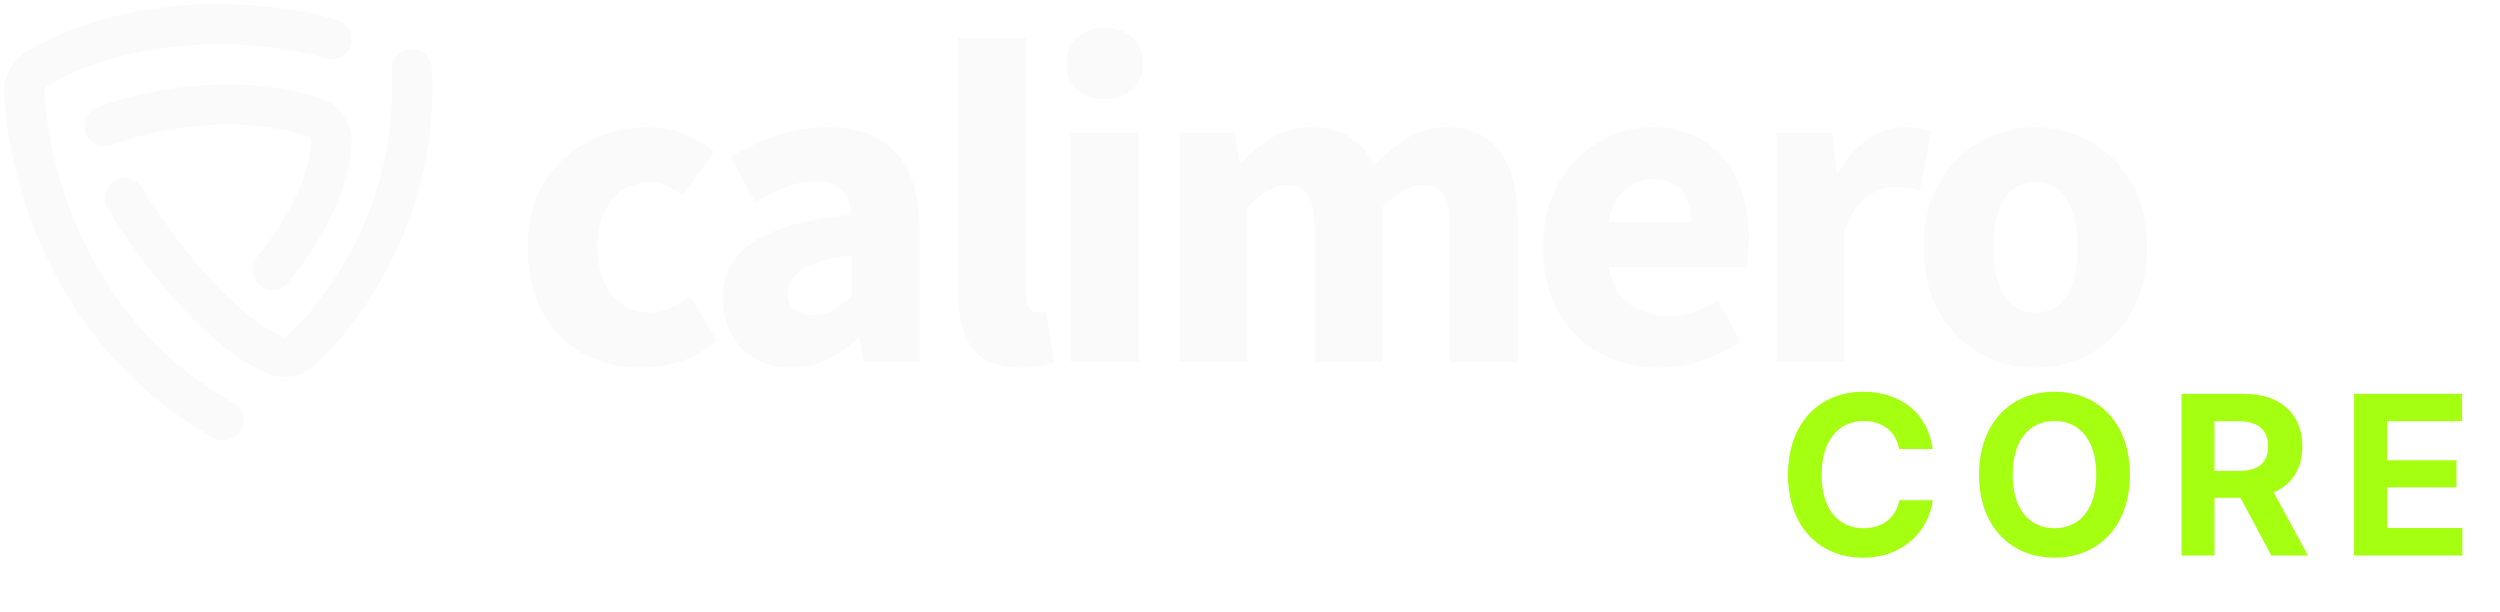
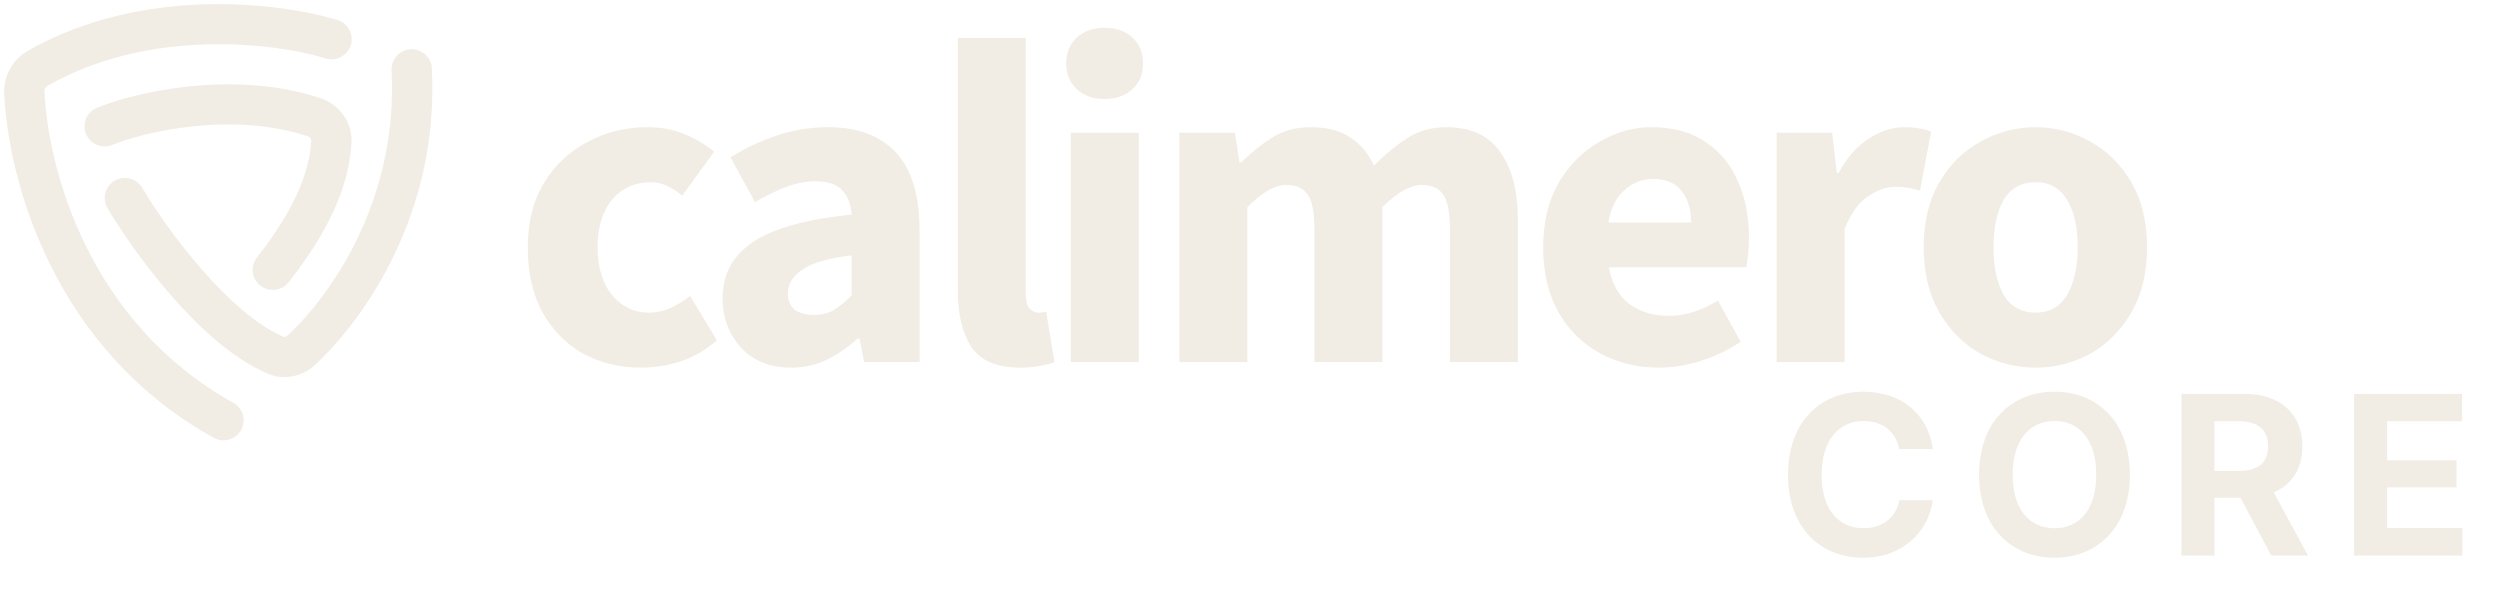
<svg xmlns="http://www.w3.org/2000/svg" width="180" height="44" viewBox="0 0 180 44" fill="none" role="img" aria-label="Calimero Core">
-   <path fill-rule="evenodd" clip-rule="evenodd" d="M1.996 3.664C10.252 -1.057 20.187 0.185 24.298 1.442C25.064 1.677 25.495 2.485 25.259 3.247C25.023 4.009 24.211 4.437 23.444 4.203C19.746 3.072 10.733 2 3.444 6.168C3.283 6.259 3.193 6.427 3.202 6.602C3.479 12.336 6.475 23.279 16.8 28.998C17.5 29.386 17.752 30.266 17.361 30.963C16.971 31.659 16.087 31.91 15.386 31.521C3.846 25.128 0.604 13.014 0.301 6.741C0.24 5.475 0.899 4.291 1.996 3.664Z" fill="#fafafa" />
-   <path fill-rule="evenodd" clip-rule="evenodd" d="M29.566 3.547C30.367 3.505 31.05 4.117 31.093 4.913C31.645 15.37 26.186 23.04 22.667 26.284C21.785 27.098 20.467 27.415 19.261 26.899C16.759 25.83 14.338 23.579 12.372 21.335C10.376 19.057 8.71 16.623 7.739 14.989C7.331 14.302 7.559 13.416 8.25 13.011C8.94 12.605 9.831 12.832 10.239 13.519C11.131 15.021 12.696 17.309 14.561 19.438C16.456 21.6 18.525 23.441 20.408 24.246C20.46 24.268 20.571 24.278 20.693 24.166C23.774 21.325 28.688 14.434 28.193 5.065C28.151 4.268 28.766 3.589 29.566 3.547Z" fill="#fafafa" />
-   <path fill-rule="evenodd" clip-rule="evenodd" d="M13.963 9.089C11.373 9.355 9.211 9.974 8.086 10.432C7.344 10.734 6.496 10.381 6.192 9.643C5.888 8.905 6.244 8.062 6.986 7.759C8.385 7.189 10.819 6.508 13.665 6.216C16.512 5.924 19.871 6.012 23.069 7.068C24.442 7.521 25.409 8.832 25.309 10.339C25.101 13.463 23.659 16.657 20.787 20.317C20.294 20.946 19.382 21.058 18.749 20.568C18.117 20.077 18.005 19.17 18.498 18.541C21.172 15.133 22.256 12.482 22.411 10.148C22.419 10.024 22.341 9.871 22.154 9.809C19.467 8.922 16.55 8.824 13.963 9.089Z" fill="#fafafa" />
-   <path d="M46.157 26.47C44.625 26.47 43.238 26.137 41.995 25.471C40.774 24.783 39.798 23.796 39.065 22.508C38.355 21.199 38 19.634 38 17.814C38 15.972 38.4 14.407 39.199 13.12C39.998 11.832 41.052 10.856 42.361 10.19C43.671 9.502 45.08 9.158 46.59 9.158C47.61 9.158 48.509 9.324 49.286 9.657C50.085 9.99 50.795 10.412 51.417 10.922L49.12 14.085C48.343 13.441 47.599 13.12 46.889 13.12C45.713 13.12 44.77 13.541 44.059 14.385C43.371 15.228 43.027 16.371 43.027 17.814C43.027 19.234 43.371 20.378 44.059 21.243C44.77 22.087 45.657 22.508 46.723 22.508C47.255 22.508 47.777 22.397 48.287 22.175C48.798 21.931 49.264 21.643 49.686 21.31L51.617 24.506C50.795 25.216 49.908 25.727 48.953 26.037C47.999 26.326 47.067 26.47 46.157 26.47Z" fill="#fafafa" />
-   <path d="M56.956 26.47C55.446 26.47 54.248 25.993 53.36 25.038C52.472 24.062 52.028 22.874 52.028 21.476C52.028 19.745 52.761 18.391 54.226 17.414C55.691 16.438 58.054 15.783 61.317 15.45C61.273 14.718 61.051 14.141 60.651 13.719C60.274 13.275 59.63 13.053 58.72 13.053C58.032 13.053 57.333 13.186 56.623 13.453C55.912 13.719 55.158 14.085 54.359 14.551L52.594 11.322C53.637 10.678 54.747 10.157 55.923 9.757C57.122 9.358 58.365 9.158 59.652 9.158C61.761 9.158 63.381 9.768 64.513 10.989C65.645 12.21 66.211 14.085 66.211 16.615V26.07H62.216L61.883 24.373H61.75C61.062 24.994 60.318 25.505 59.519 25.904C58.742 26.281 57.888 26.47 56.956 26.47ZM58.62 22.675C59.175 22.675 59.652 22.553 60.052 22.308C60.474 22.042 60.895 21.698 61.317 21.276V18.38C59.586 18.602 58.387 18.957 57.721 19.445C57.056 19.911 56.722 20.466 56.722 21.11C56.722 21.643 56.889 22.042 57.222 22.308C57.577 22.553 58.043 22.675 58.62 22.675Z" fill="#fafafa" />
-   <path d="M73.458 26.47C71.771 26.47 70.595 25.971 69.929 24.972C69.285 23.951 68.963 22.608 68.963 20.943V2.732H73.857V21.143C73.857 21.654 73.946 22.009 74.124 22.209C74.323 22.408 74.523 22.508 74.723 22.508C74.834 22.508 74.923 22.508 74.989 22.508C75.078 22.486 75.189 22.464 75.322 22.442L75.922 26.07C75.655 26.181 75.311 26.27 74.889 26.337C74.49 26.426 74.013 26.47 73.458 26.47Z" fill="#fafafa" />
-   <path d="M77.102 26.07V9.557H81.996V26.07H77.102ZM79.533 7.127C78.712 7.127 78.046 6.894 77.535 6.428C77.025 5.962 76.769 5.34 76.769 4.564C76.769 3.787 77.025 3.165 77.535 2.699C78.046 2.233 78.712 2 79.533 2C80.354 2 81.02 2.233 81.53 2.699C82.041 3.165 82.296 3.787 82.296 4.564C82.296 5.34 82.041 5.962 81.53 6.428C81.02 6.894 80.354 7.127 79.533 7.127Z" fill="#fafafa" />
-   <path d="M84.916 26.07V9.557H88.911L89.244 11.688H89.377C90.065 11 90.798 10.412 91.575 9.924C92.351 9.413 93.284 9.158 94.371 9.158C95.547 9.158 96.491 9.402 97.201 9.89C97.933 10.356 98.51 11.033 98.932 11.921C99.665 11.166 100.442 10.523 101.263 9.99C102.084 9.435 103.038 9.158 104.126 9.158C105.901 9.158 107.2 9.757 108.021 10.956C108.865 12.132 109.286 13.752 109.286 15.816V26.07H104.392V16.449C104.392 15.25 104.226 14.429 103.893 13.985C103.582 13.541 103.072 13.319 102.361 13.319C101.54 13.319 100.597 13.852 99.531 14.918V26.07H94.638V16.449C94.638 15.25 94.471 14.429 94.138 13.985C93.827 13.541 93.317 13.319 92.607 13.319C91.785 13.319 90.853 13.852 89.81 14.918V26.07H84.916Z" fill="#fafafa" />
-   <path d="M119.466 26.47C117.89 26.47 116.469 26.126 115.204 25.438C113.939 24.75 112.94 23.762 112.208 22.475C111.475 21.188 111.109 19.634 111.109 17.814C111.109 16.016 111.475 14.474 112.208 13.186C112.962 11.899 113.939 10.911 115.138 10.223C116.336 9.513 117.59 9.158 118.9 9.158C120.475 9.158 121.774 9.513 122.795 10.223C123.838 10.911 124.615 11.855 125.125 13.053C125.658 14.229 125.924 15.572 125.924 17.081C125.924 17.503 125.902 17.925 125.858 18.347C125.813 18.746 125.769 19.046 125.725 19.245H115.837C116.059 20.444 116.558 21.332 117.335 21.909C118.112 22.464 119.044 22.741 120.131 22.741C121.308 22.741 122.495 22.375 123.694 21.643L125.325 24.606C124.482 25.183 123.538 25.638 122.495 25.971C121.452 26.303 120.442 26.47 119.466 26.47ZM115.803 16.016H121.763C121.763 15.106 121.541 14.363 121.097 13.786C120.675 13.186 119.976 12.887 118.999 12.887C118.245 12.887 117.568 13.153 116.969 13.686C116.369 14.196 115.981 14.973 115.803 16.016Z" fill="#fafafa" />
-   <path d="M127.919 26.07V9.557H131.914L132.247 12.454H132.38C132.979 11.344 133.701 10.523 134.544 9.99C135.388 9.435 136.231 9.158 137.074 9.158C137.54 9.158 137.929 9.191 138.24 9.258C138.55 9.302 138.817 9.38 139.039 9.491L138.24 13.719C137.951 13.63 137.663 13.564 137.374 13.519C137.108 13.475 136.797 13.453 136.442 13.453C135.82 13.453 135.166 13.686 134.478 14.152C133.812 14.596 133.257 15.373 132.813 16.482V26.07H127.919Z" fill="#fafafa" />
-   <path d="M146.563 26.47C145.165 26.47 143.844 26.137 142.601 25.471C141.38 24.783 140.393 23.796 139.638 22.508C138.883 21.199 138.506 19.634 138.506 17.814C138.506 15.972 138.883 14.407 139.638 13.12C140.393 11.832 141.38 10.856 142.601 10.19C143.844 9.502 145.165 9.158 146.563 9.158C147.961 9.158 149.271 9.502 150.491 10.19C151.712 10.856 152.7 11.832 153.454 13.12C154.209 14.407 154.586 15.972 154.586 17.814C154.586 19.634 154.209 21.199 153.454 22.508C152.7 23.796 151.712 24.783 150.491 25.471C149.271 26.137 147.961 26.47 146.563 26.47ZM146.563 22.508C147.562 22.508 148.316 22.087 148.827 21.243C149.337 20.378 149.593 19.234 149.593 17.814C149.593 16.371 149.337 15.228 148.827 14.385C148.316 13.541 147.562 13.12 146.563 13.12C145.542 13.12 144.776 13.541 144.266 14.385C143.777 15.228 143.533 16.371 143.533 17.814C143.533 19.234 143.777 20.378 144.266 21.243C144.776 22.087 145.542 22.508 146.563 22.508Z" fill="#fafafa" />
-   <text x="128" y="40" font-family="'DM Sans',system-ui,-apple-system,sans-serif" font-size="16" font-weight="700" letter-spacing="0.12em" fill="#a5ff11">CORE</text>
+   <path fill-rule="evenodd" clip-rule="evenodd" d="M1.996 3.664C10.252 -1.057 20.187 0.185 24.298 1.442C25.064 1.677 25.495 2.485 25.259 3.247C25.023 4.009 24.211 4.437 23.444 4.203C19.746 3.072 10.733 2 3.444 6.168C3.283 6.259 3.193 6.427 3.202 6.602C3.479 12.336 6.475 23.279 16.8 28.998C17.5 29.386 17.752 30.266 17.361 30.963C16.971 31.659 16.087 31.91 15.386 31.521C3.846 25.128 0.604 13.014 0.301 6.741C0.24 5.475 0.899 4.291 1.996 3.664Z" fill="#f1ede4" />
+   <path fill-rule="evenodd" clip-rule="evenodd" d="M29.566 3.547C30.367 3.505 31.05 4.117 31.093 4.913C31.645 15.37 26.186 23.04 22.667 26.284C21.785 27.098 20.467 27.415 19.261 26.899C16.759 25.83 14.338 23.579 12.372 21.335C10.376 19.057 8.71 16.623 7.739 14.989C7.331 14.302 7.559 13.416 8.25 13.011C8.94 12.605 9.831 12.832 10.239 13.519C11.131 15.021 12.696 17.309 14.561 19.438C16.456 21.6 18.525 23.441 20.408 24.246C20.46 24.268 20.571 24.278 20.693 24.166C23.774 21.325 28.688 14.434 28.193 5.065C28.151 4.268 28.766 3.589 29.566 3.547Z" fill="#f1ede4" />
+   <path fill-rule="evenodd" clip-rule="evenodd" d="M13.963 9.089C11.373 9.355 9.211 9.974 8.086 10.432C7.344 10.734 6.496 10.381 6.192 9.643C5.888 8.905 6.244 8.062 6.986 7.759C8.385 7.189 10.819 6.508 13.665 6.216C16.512 5.924 19.871 6.012 23.069 7.068C24.442 7.521 25.409 8.832 25.309 10.339C25.101 13.463 23.659 16.657 20.787 20.317C20.294 20.946 19.382 21.058 18.749 20.568C18.117 20.077 18.005 19.17 18.498 18.541C21.172 15.133 22.256 12.482 22.411 10.148C22.419 10.024 22.341 9.871 22.154 9.809C19.467 8.922 16.55 8.824 13.963 9.089Z" fill="#f1ede4" />
+   <path d="M46.157 26.47C44.625 26.47 43.238 26.137 41.995 25.471C40.774 24.783 39.798 23.796 39.065 22.508C38.355 21.199 38 19.634 38 17.814C38 15.972 38.4 14.407 39.199 13.12C39.998 11.832 41.052 10.856 42.361 10.19C43.671 9.502 45.08 9.158 46.59 9.158C47.61 9.158 48.509 9.324 49.286 9.657C50.085 9.99 50.795 10.412 51.417 10.922L49.12 14.085C48.343 13.441 47.599 13.12 46.889 13.12C45.713 13.12 44.77 13.541 44.059 14.385C43.371 15.228 43.027 16.371 43.027 17.814C43.027 19.234 43.371 20.378 44.059 21.243C44.77 22.087 45.657 22.508 46.723 22.508C47.255 22.508 47.777 22.397 48.287 22.175C48.798 21.931 49.264 21.643 49.686 21.31L51.617 24.506C50.795 25.216 49.908 25.727 48.953 26.037C47.999 26.326 47.067 26.47 46.157 26.47Z" fill="#f1ede4" />
+   <path d="M56.956 26.47C55.446 26.47 54.248 25.993 53.36 25.038C52.472 24.062 52.028 22.874 52.028 21.476C52.028 19.745 52.761 18.391 54.226 17.414C55.691 16.438 58.054 15.783 61.317 15.45C61.273 14.718 61.051 14.141 60.651 13.719C60.274 13.275 59.63 13.053 58.72 13.053C58.032 13.053 57.333 13.186 56.623 13.453C55.912 13.719 55.158 14.085 54.359 14.551L52.594 11.322C53.637 10.678 54.747 10.157 55.923 9.757C57.122 9.358 58.365 9.158 59.652 9.158C61.761 9.158 63.381 9.768 64.513 10.989C65.645 12.21 66.211 14.085 66.211 16.615V26.07H62.216L61.883 24.373H61.75C61.062 24.994 60.318 25.505 59.519 25.904C58.742 26.281 57.888 26.47 56.956 26.47ZM58.62 22.675C59.175 22.675 59.652 22.553 60.052 22.308C60.474 22.042 60.895 21.698 61.317 21.276V18.38C59.586 18.602 58.387 18.957 57.721 19.445C57.056 19.911 56.722 20.466 56.722 21.11C56.722 21.643 56.889 22.042 57.222 22.308C57.577 22.553 58.043 22.675 58.62 22.675Z" fill="#f1ede4" />
+   <path d="M73.458 26.47C71.771 26.47 70.595 25.971 69.929 24.972C69.285 23.951 68.963 22.608 68.963 20.943V2.732H73.857V21.143C73.857 21.654 73.946 22.009 74.124 22.209C74.323 22.408 74.523 22.508 74.723 22.508C74.834 22.508 74.923 22.508 74.989 22.508C75.078 22.486 75.189 22.464 75.322 22.442L75.922 26.07C75.655 26.181 75.311 26.27 74.889 26.337C74.49 26.426 74.013 26.47 73.458 26.47Z" fill="#f1ede4" />
+   <path d="M77.102 26.07V9.557H81.996V26.07H77.102ZM79.533 7.127C78.712 7.127 78.046 6.894 77.535 6.428C77.025 5.962 76.769 5.34 76.769 4.564C76.769 3.787 77.025 3.165 77.535 2.699C78.046 2.233 78.712 2 79.533 2C80.354 2 81.02 2.233 81.53 2.699C82.041 3.165 82.296 3.787 82.296 4.564C82.296 5.34 82.041 5.962 81.53 6.428C81.02 6.894 80.354 7.127 79.533 7.127Z" fill="#f1ede4" />
+   <path d="M84.916 26.07V9.557H88.911L89.244 11.688H89.377C90.065 11 90.798 10.412 91.575 9.924C92.351 9.413 93.284 9.158 94.371 9.158C95.547 9.158 96.491 9.402 97.201 9.89C97.933 10.356 98.51 11.033 98.932 11.921C99.665 11.166 100.442 10.523 101.263 9.99C102.084 9.435 103.038 9.158 104.126 9.158C105.901 9.158 107.2 9.757 108.021 10.956C108.865 12.132 109.286 13.752 109.286 15.816V26.07H104.392V16.449C104.392 15.25 104.226 14.429 103.893 13.985C103.582 13.541 103.072 13.319 102.361 13.319C101.54 13.319 100.597 13.852 99.531 14.918V26.07H94.638V16.449C94.638 15.25 94.471 14.429 94.138 13.985C93.827 13.541 93.317 13.319 92.607 13.319C91.785 13.319 90.853 13.852 89.81 14.918V26.07H84.916Z" fill="#f1ede4" />
+   <path d="M119.466 26.47C117.89 26.47 116.469 26.126 115.204 25.438C113.939 24.75 112.94 23.762 112.208 22.475C111.475 21.188 111.109 19.634 111.109 17.814C111.109 16.016 111.475 14.474 112.208 13.186C112.962 11.899 113.939 10.911 115.138 10.223C116.336 9.513 117.59 9.158 118.9 9.158C120.475 9.158 121.774 9.513 122.795 10.223C123.838 10.911 124.615 11.855 125.125 13.053C125.658 14.229 125.924 15.572 125.924 17.081C125.924 17.503 125.902 17.925 125.858 18.347C125.813 18.746 125.769 19.046 125.725 19.245H115.837C116.059 20.444 116.558 21.332 117.335 21.909C118.112 22.464 119.044 22.741 120.131 22.741C121.308 22.741 122.495 22.375 123.694 21.643L125.325 24.606C124.482 25.183 123.538 25.638 122.495 25.971C121.452 26.303 120.442 26.47 119.466 26.47ZM115.803 16.016H121.763C121.763 15.106 121.541 14.363 121.097 13.786C120.675 13.186 119.976 12.887 118.999 12.887C118.245 12.887 117.568 13.153 116.969 13.686C116.369 14.196 115.981 14.973 115.803 16.016Z" fill="#f1ede4" />
+   <path d="M127.919 26.07V9.557H131.914L132.247 12.454H132.38C132.979 11.344 133.701 10.523 134.544 9.99C135.388 9.435 136.231 9.158 137.074 9.158C137.54 9.158 137.929 9.191 138.24 9.258C138.55 9.302 138.817 9.38 139.039 9.491L138.24 13.719C137.951 13.63 137.663 13.564 137.374 13.519C137.108 13.475 136.797 13.453 136.442 13.453C135.82 13.453 135.166 13.686 134.478 14.152C133.812 14.596 133.257 15.373 132.813 16.482V26.07H127.919Z" fill="#f1ede4" />
+   <path d="M146.563 26.47C145.165 26.47 143.844 26.137 142.601 25.471C141.38 24.783 140.393 23.796 139.638 22.508C138.883 21.199 138.506 19.634 138.506 17.814C138.506 15.972 138.883 14.407 139.638 13.12C140.393 11.832 141.38 10.856 142.601 10.19C143.844 9.502 145.165 9.158 146.563 9.158C147.961 9.158 149.271 9.502 150.491 10.19C151.712 10.856 152.7 11.832 153.454 13.12C154.209 14.407 154.586 15.972 154.586 17.814C154.586 19.634 154.209 21.199 153.454 22.508C152.7 23.796 151.712 24.783 150.491 25.471C149.271 26.137 147.961 26.47 146.563 26.47ZM146.563 22.508C147.562 22.508 148.316 22.087 148.827 21.243C149.337 20.378 149.593 19.234 149.593 17.814C149.593 16.371 149.337 15.228 148.827 14.385C148.316 13.541 147.562 13.12 146.563 13.12C145.542 13.12 144.776 13.541 144.266 14.385C143.777 15.228 143.533 16.371 143.533 17.814C143.533 19.234 143.777 20.378 144.266 21.243C144.776 22.087 145.542 22.508 146.563 22.508Z" fill="#f1ede4" />
+   <text x="128" y="40" font-family="'DM Sans',system-ui,-apple-system,sans-serif" font-size="16" font-weight="700" letter-spacing="0.12em" fill="#f1ede4">CORE</text>
</svg>
